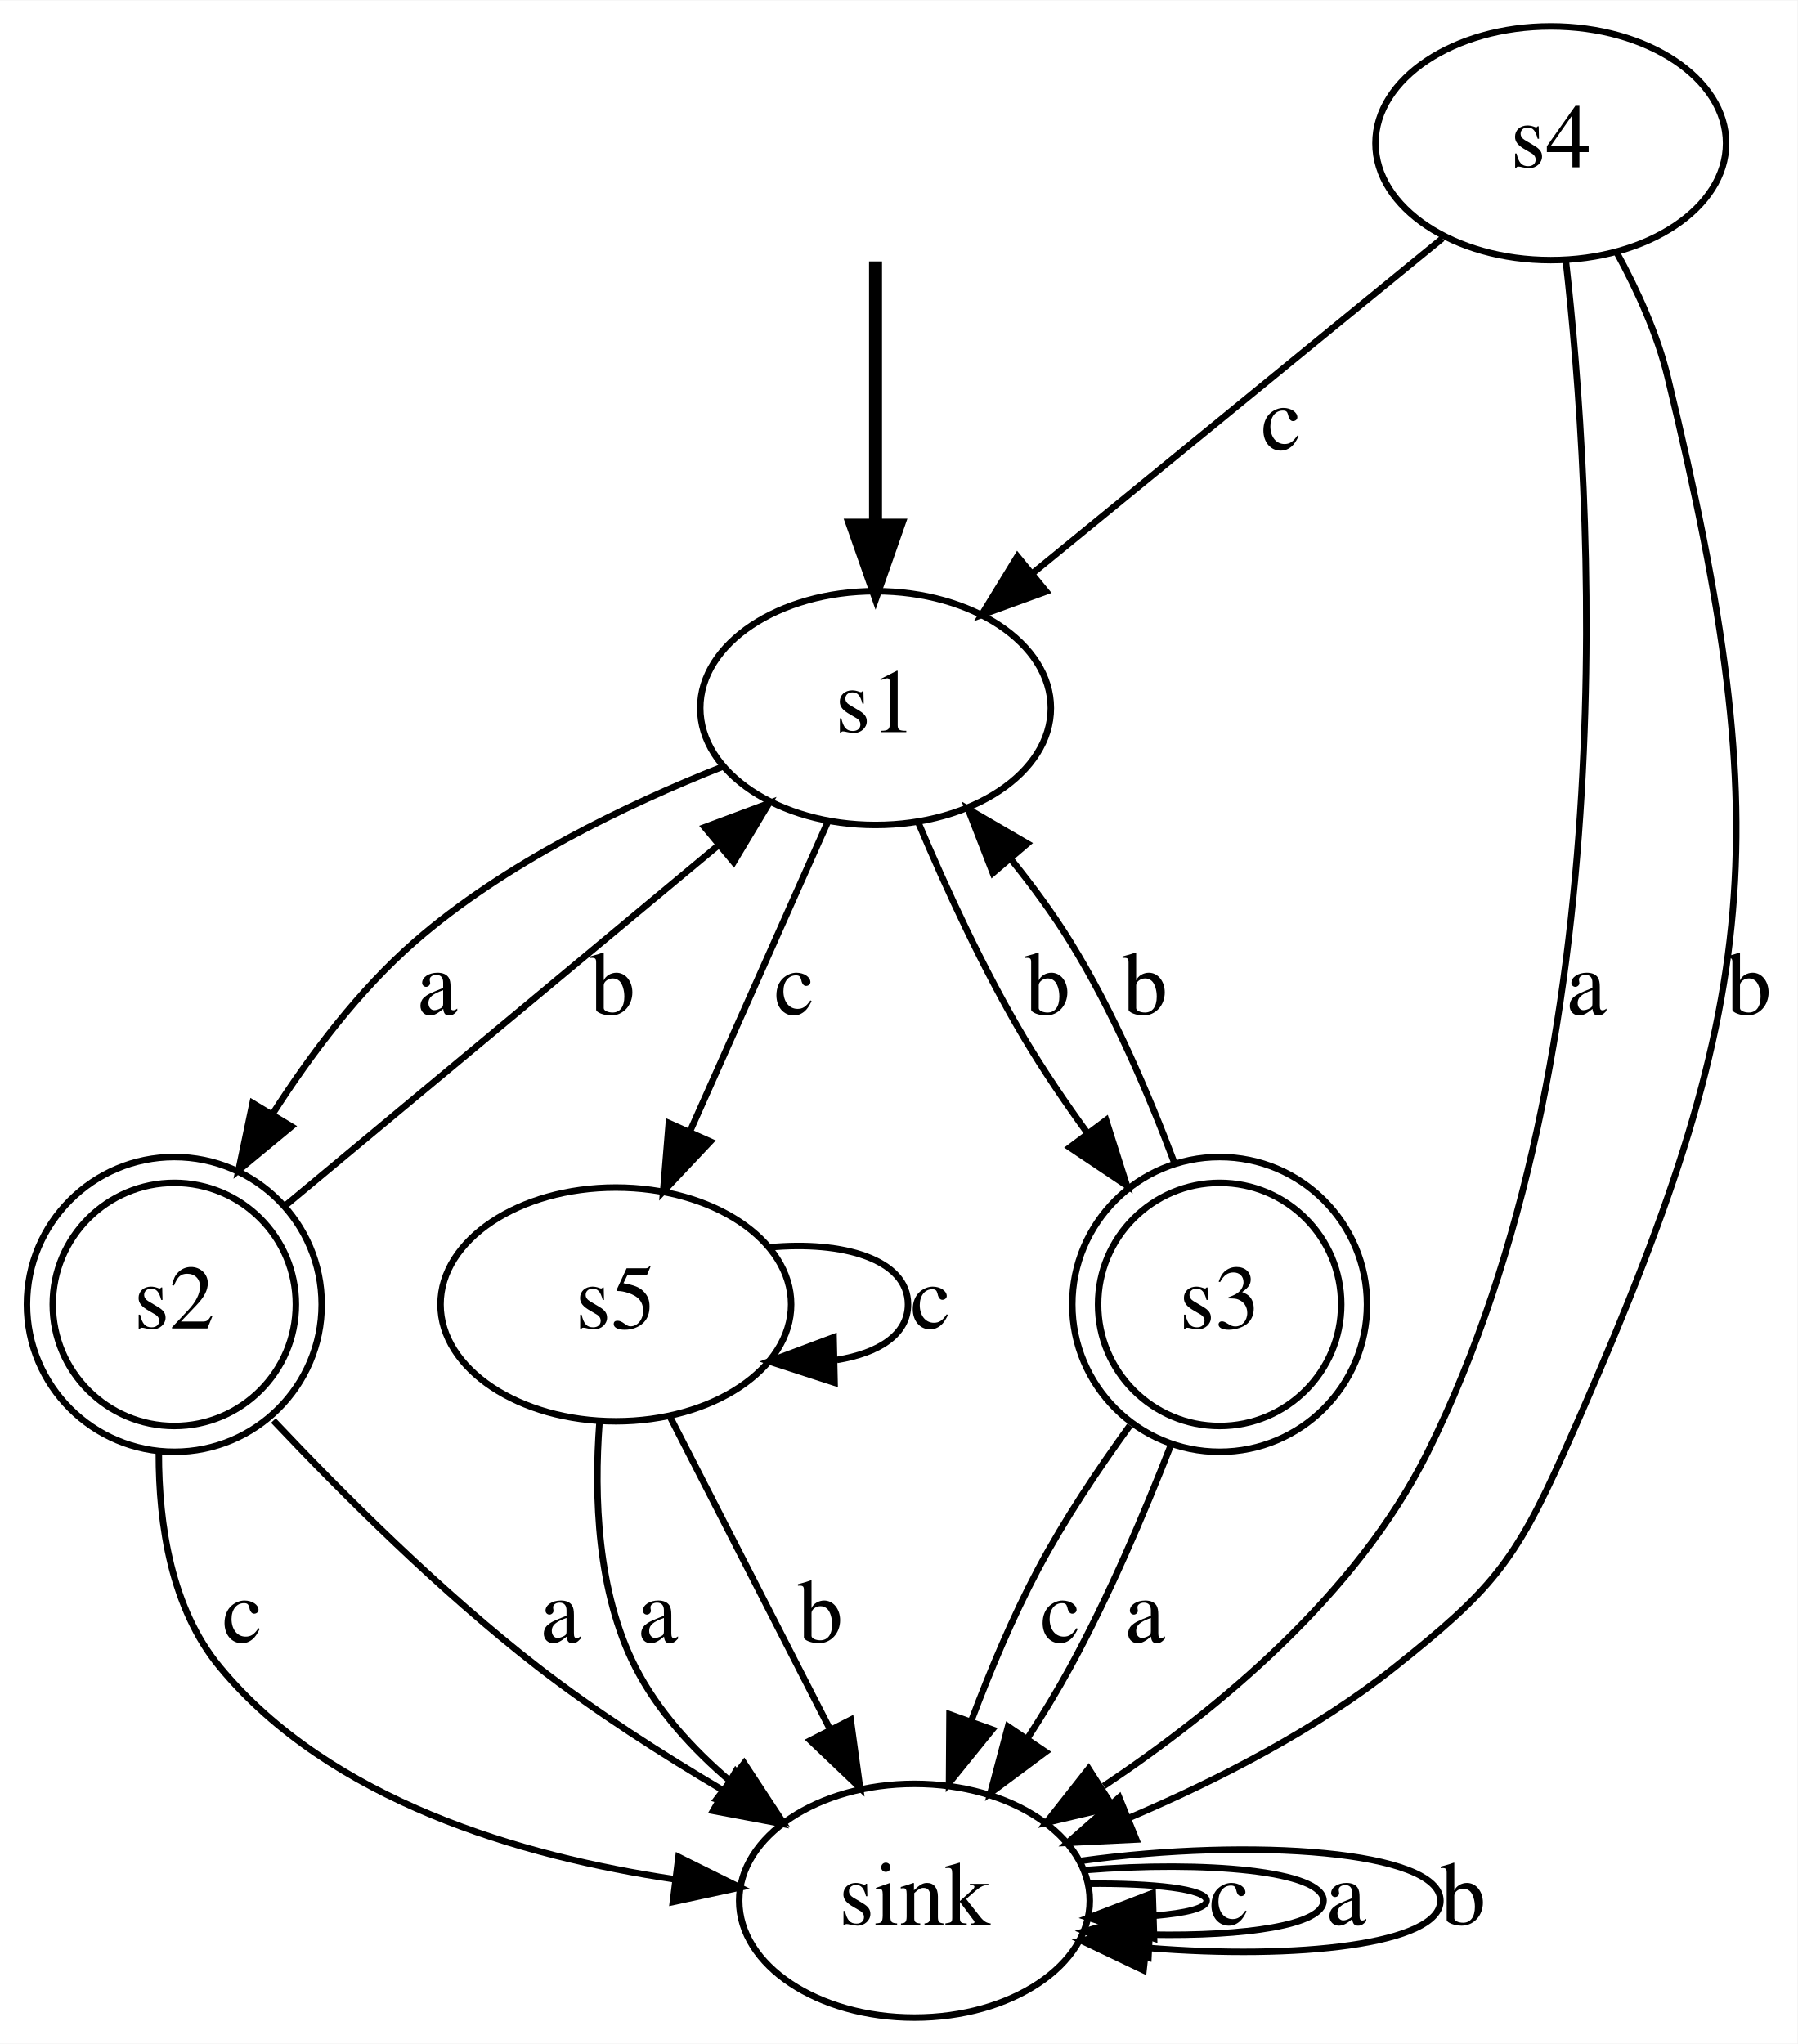
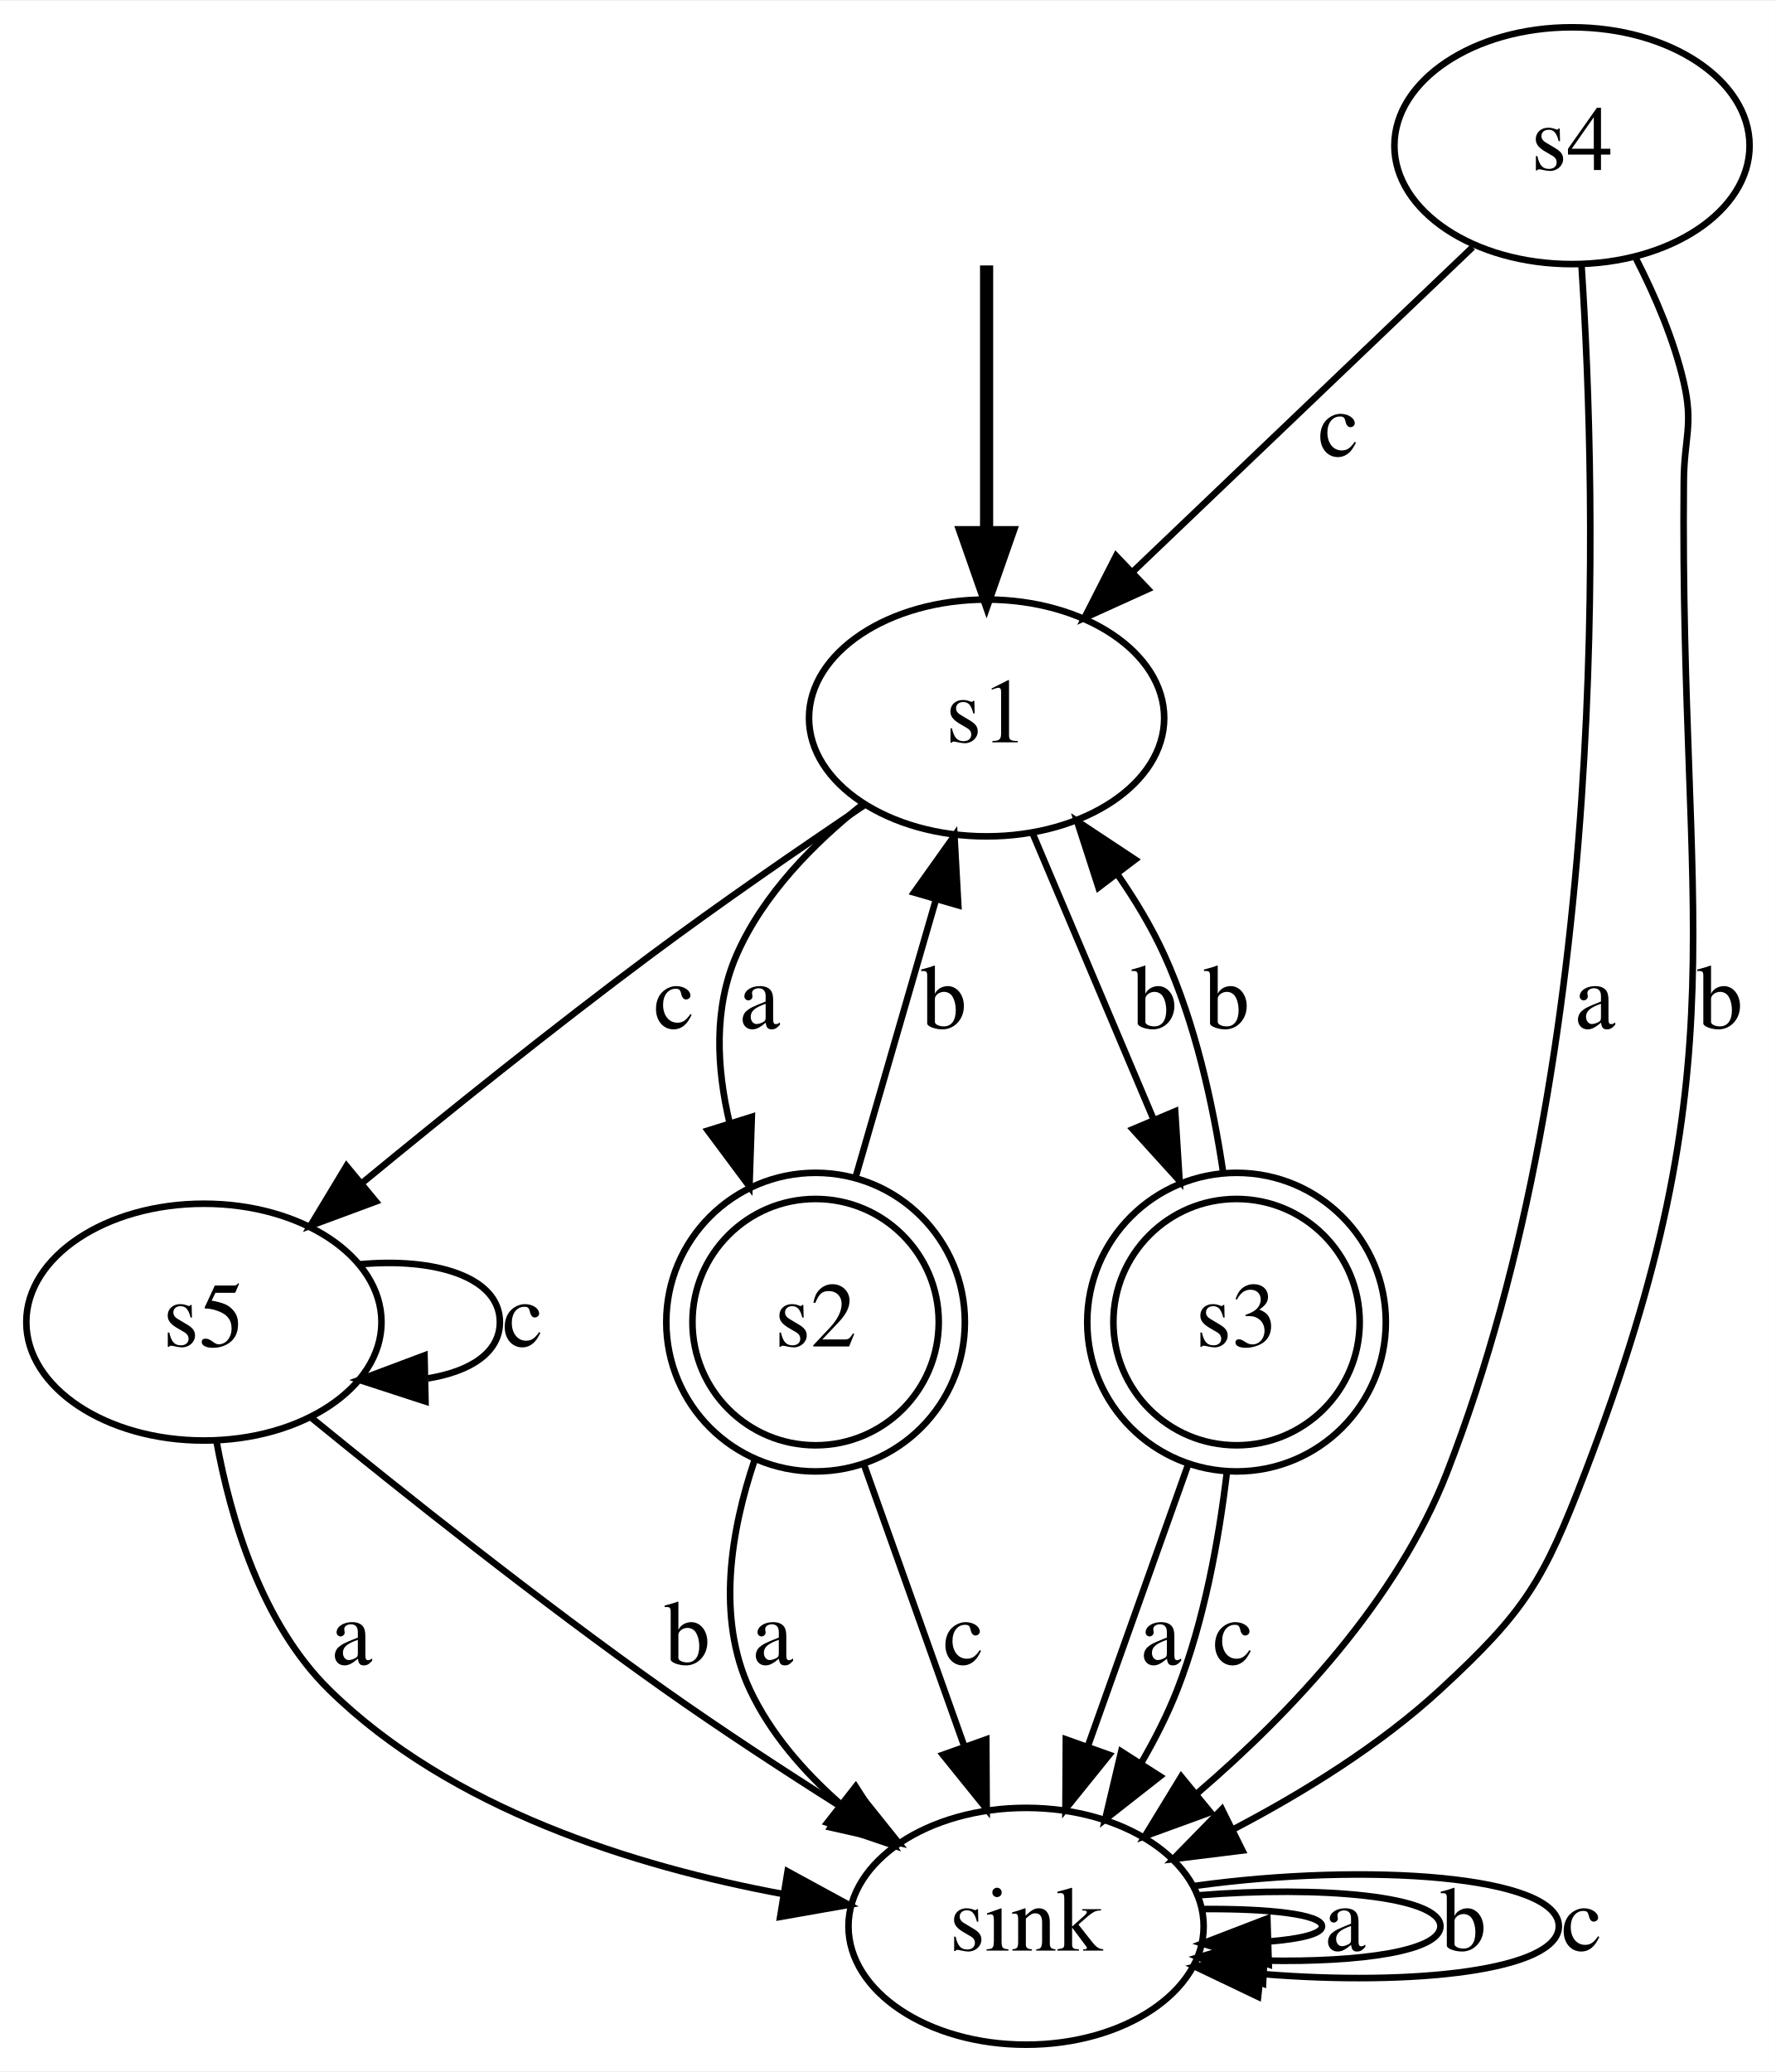
- <svg xmlns="http://www.w3.org/2000/svg" width="277pt" height="315pt" viewBox="0.00 0.00 276.85 314.70">
+ <svg xmlns="http://www.w3.org/2000/svg" width="270pt" height="315pt" viewBox="0.00 0.00 270.00 314.70">
  <g id="graph0" class="graph" transform="scale(1 1) rotate(0) translate(4 310.697)">
-     <polygon fill="white" stroke="none" points="-4,4 -4,-310.697 272.848,-310.697 272.848,4 -4,4" />
+     <polygon fill="white" stroke="none" points="-4,4 -4,-310.697 266,-310.697 266,4 -4,4" />
    <g id="node1" class="node" />
-     <g id="node5" class="node">
-       <ellipse fill="none" stroke="black" cx="130.848" cy="-201.697" rx="27" ry="18" />
-       <text text-anchor="middle" x="130.848" y="-197.997" font-family="Times,serif" font-size="14.00">s1</text>
+     <g id="node3" class="node">
+       <ellipse fill="none" stroke="black" cx="146" cy="-201.697" rx="27" ry="18" />
+       <text text-anchor="middle" x="146" y="-197.997" font-family="Times,serif" font-size="14.00">s1</text>
    </g>
    <g id="edge1" class="edge">
-       <path fill="none" stroke="black" stroke-width="2" d="M130.848,-270.496C130.848,-258.859 130.848,-243.245 130.848,-229.933" />
-       <polygon fill="black" stroke="black" stroke-width="2" points="134.348,-229.872 130.848,-219.872 127.348,-229.872 134.348,-229.872" />
+       <path fill="none" stroke="black" stroke-width="2" d="M146,-270.496C146,-258.859 146,-243.245 146,-229.933" />
+       <polygon fill="black" stroke="black" stroke-width="2" points="149.5,-229.872 146,-219.872 142.5,-229.872 149.5,-229.872" />
    </g>
    <g id="node2" class="node">
-       <ellipse fill="none" stroke="black" cx="90.848" cy="-109.848" rx="27" ry="18" />
-       <text text-anchor="middle" x="90.848" y="-106.148" font-family="Times,serif" font-size="14.00">s5</text>
+       <ellipse fill="none" stroke="black" cx="27" cy="-109.848" rx="27" ry="18" />
+       <text text-anchor="middle" x="27" y="-106.148" font-family="Times,serif" font-size="14.00">s5</text>
+     </g>
+     <g id="edge3" class="edge">
+       <path fill="none" stroke="black" d="M50.615,-118.629C61.973,-119.713 72,-116.786 72,-109.848 72,-105.187 67.474,-102.337 61.058,-101.296" />
+       <polygon fill="black" stroke="black" points="60.689,-97.788 50.615,-101.068 60.536,-104.786 60.689,-97.788" />
+       <text text-anchor="middle" x="75.5" y="-106.148" font-family="Times,serif" font-size="14.00">c</text>
+     </g>
+     <g id="node7" class="node">
+       <ellipse fill="none" stroke="black" cx="152" cy="-18" rx="27" ry="18" />
+       <text text-anchor="middle" x="152" y="-14.3" font-family="Times,serif" font-size="14.00">sink</text>
    </g>
    <g id="edge2" class="edge">
-       <path fill="none" stroke="black" d="M114.463,-118.629C125.821,-119.713 135.848,-116.786 135.848,-109.848 135.848,-105.187 131.322,-102.337 124.907,-101.296" />
-       <polygon fill="black" stroke="black" points="124.537,-97.788 114.463,-101.068 124.384,-104.786 124.537,-97.788" />
-       <text text-anchor="middle" x="139.348" y="-106.148" font-family="Times,serif" font-size="14.00">c</text>
+       <path fill="none" stroke="black" d="M28.884,-91.881C31.077,-79.822 35.808,-64.045 46,-54 64.434,-35.833 92.481,-27.095 115.096,-22.893" />
+       <polygon fill="black" stroke="black" points="115.747,-26.333 125.05,-21.264 114.616,-19.425 115.747,-26.333" />
+       <text text-anchor="middle" x="49.5" y="-57.8" font-family="Times,serif" font-size="14.00">a</text>
+     </g>
+     <g id="edge4" class="edge">
+       <path fill="none" stroke="black" d="M43.341,-95.304C57.311,-83.906 78.094,-67.374 97,-54 105.572,-47.936 115.154,-41.671 123.889,-36.146" />
+       <polygon fill="black" stroke="black" points="125.982,-38.965 132.607,-30.697 122.272,-33.029 125.982,-38.965" />
+       <text text-anchor="middle" x="100.5" y="-57.8" font-family="Times,serif" font-size="14.00">b</text>
+     </g>
+     <g id="edge7" class="edge">
+       <path fill="none" stroke="black" d="M127.345,-188.399C117.583,-181.837 105.508,-173.522 95,-165.697 80.132,-154.624 63.96,-141.622 51.119,-131.056" />
+       <polygon fill="black" stroke="black" points="53.144,-128.189 43.209,-124.51 48.681,-133.582 53.144,-128.189" />
+       <text text-anchor="middle" x="98.5" y="-154.497" font-family="Times,serif" font-size="14.00">c</text>
+     </g>
+     <g id="node4" class="node">
+       <ellipse fill="none" stroke="black" cx="120" cy="-109.848" rx="18.724" ry="18.724" />
+       <ellipse fill="none" stroke="black" cx="120" cy="-109.848" rx="22.698" ry="22.698" />
+       <text text-anchor="middle" x="120" y="-106.148" font-family="Times,serif" font-size="14.00">s2</text>
+     </g>
+     <g id="edge5" class="edge">
+       <path fill="none" stroke="black" d="M127.285,-188.665C119.812,-182.746 112.034,-174.897 108,-165.697 104.483,-157.676 104.913,-148.53 106.952,-140.036" />
+       <polygon fill="black" stroke="black" points="110.299,-141.059 109.945,-130.47 103.619,-138.969 110.299,-141.059" />
+       <text text-anchor="middle" x="111.5" y="-154.497" font-family="Times,serif" font-size="14.00">a</text>
    </g>
    <g id="node6" class="node">
-       <ellipse fill="none" stroke="black" cx="136.848" cy="-18" rx="27" ry="18" />
-       <text text-anchor="middle" x="136.848" y="-14.3" font-family="Times,serif" font-size="14.00">sink</text>
-     </g>
-     <g id="edge3" class="edge">
-       <path fill="none" stroke="black" d="M88.327,-91.61C87.483,-80.314 87.962,-65.557 93.848,-54 97.272,-47.278 102.63,-41.391 108.417,-36.458" />
-       <polygon fill="black" stroke="black" points="110.611,-39.187 116.432,-30.334 106.361,-33.624 110.611,-39.187" />
-       <text text-anchor="middle" x="97.348" y="-57.8" font-family="Times,serif" font-size="14.00">a</text>
-     </g>
-     <g id="edge4" class="edge">
-       <path fill="none" stroke="black" d="M99.285,-92.369C106.159,-78.944 115.98,-59.761 123.856,-44.377" />
-       <polygon fill="black" stroke="black" points="127.023,-45.871 128.465,-35.375 120.792,-42.681 127.023,-45.871" />
-       <text text-anchor="middle" x="122.348" y="-57.8" font-family="Times,serif" font-size="14.00">b</text>
-     </g>
-     <g id="node3" class="node">
-       <ellipse fill="none" stroke="black" cx="234.848" cy="-288.697" rx="27" ry="18" />
-       <text text-anchor="middle" x="234.848" y="-284.997" font-family="Times,serif" font-size="14.00">s4</text>
-     </g>
-     <g id="edge5" class="edge">
-       <path fill="none" stroke="black" d="M218.139,-274.04C201.057,-260.079 174.355,-238.255 154.979,-222.419" />
-       <polygon fill="black" stroke="black" points="157.131,-219.658 147.173,-216.039 152.701,-225.078 157.131,-219.658" />
-       <text text-anchor="middle" x="193.348" y="-241.497" font-family="Times,serif" font-size="14.00">c</text>
+       <ellipse fill="none" stroke="black" cx="184" cy="-109.848" rx="18.724" ry="18.724" />
+       <ellipse fill="none" stroke="black" cx="184" cy="-109.848" rx="22.698" ry="22.698" />
+       <text text-anchor="middle" x="184" y="-106.148" font-family="Times,serif" font-size="14.00">s3</text>
    </g>
    <g id="edge6" class="edge">
-       <path fill="none" stroke="black" d="M237.148,-270.741C241.228,-234.737 246.636,-148.888 215.848,-87 205.004,-65.2 183.736,-47.532 165.998,-35.674" />
-       <polygon fill="black" stroke="black" points="167.431,-32.436 157.117,-30.011 163.667,-38.339 167.431,-32.436" />
-       <text text-anchor="middle" x="240.348" y="-154.497" font-family="Times,serif" font-size="14.00">a</text>
+       <path fill="none" stroke="black" d="M152.97,-184.217C158.088,-172.115 165.185,-155.336 171.3,-140.877" />
+       <polygon fill="black" stroke="black" points="174.668,-141.898 175.34,-131.324 168.221,-139.171 174.668,-141.898" />
+       <text text-anchor="middle" x="171.5" y="-154.497" font-family="Times,serif" font-size="14.00">b</text>
    </g>
-     <g id="edge7" class="edge">
-       <path fill="none" stroke="black" d="M244.963,-271.944C248.142,-266.131 251.241,-259.338 252.848,-252.697 270.256,-180.788 266.96,-154.581 236.848,-87 229.249,-69.944 225.453,-65.634 210.848,-54 198.683,-44.31 183.396,-36.508 169.878,-30.752" />
-       <polygon fill="black" stroke="black" points="171.001,-27.43 160.419,-26.923 168.375,-33.919 171.001,-27.43" />
-       <text text-anchor="middle" x="265.348" y="-154.497" font-family="Times,serif" font-size="14.00">b</text>
+     <g id="edge9" class="edge">
+       <path fill="none" stroke="black" d="M126.153,-132.113C129.795,-144.697 134.44,-160.749 138.32,-174.158" />
+       <polygon fill="black" stroke="black" points="134.968,-175.164 141.11,-183.797 141.692,-173.218 134.968,-175.164" />
+       <text text-anchor="middle" x="139.5" y="-154.497" font-family="Times,serif" font-size="14.00">b</text>
    </g>
-     <g id="node4" class="node">
-       <ellipse fill="none" stroke="black" cx="22.848" cy="-109.848" rx="18.724" ry="18.724" />
-       <ellipse fill="none" stroke="black" cx="22.848" cy="-109.848" rx="22.698" ry="22.698" />
-       <text text-anchor="middle" x="22.848" y="-106.148" font-family="Times,serif" font-size="14.00">s2</text>
+     <g id="edge8" class="edge">
+       <path fill="none" stroke="black" d="M110.705,-88.808C107.096,-78.077 104.909,-64.869 110,-54 113.084,-47.416 118.082,-41.639 123.573,-36.775" />
+       <polygon fill="black" stroke="black" points="126.099,-39.242 131.805,-30.315 121.777,-33.735 126.099,-39.242" />
+       <text text-anchor="middle" x="113.5" y="-57.8" font-family="Times,serif" font-size="14.00">a</text>
    </g>
    <g id="edge10" class="edge">
-       <path fill="none" stroke="black" d="M40.122,-125.219C58.097,-140.172 86.39,-163.711 106.6,-180.524" />
-       <polygon fill="black" stroke="black" points="104.519,-183.346 114.445,-187.051 108.996,-177.964 104.519,-183.346" />
-       <text text-anchor="middle" x="90.348" y="-154.497" font-family="Times,serif" font-size="14.00">b</text>
+       <path fill="none" stroke="black" d="M127.422,-88.01C131.924,-75.369 137.713,-59.115 142.541,-45.558" />
+       <polygon fill="black" stroke="black" points="145.951,-46.415 146.009,-35.821 139.357,-44.067 145.951,-46.415" />
+       <text text-anchor="middle" x="142.5" y="-57.8" font-family="Times,serif" font-size="14.00">c</text>
    </g>
-     <g id="edge8" class="edge">
-       <path fill="none" stroke="black" d="M20.461,-86.917C20.447,-75.906 22.386,-63.026 29.848,-54 46.88,-33.398 76.251,-24.82 99.917,-21.298" />
-       <polygon fill="black" stroke="black" points="100.5,-24.752 109.991,-20.044 99.635,-17.806 100.5,-24.752" />
-       <text text-anchor="middle" x="33.348" y="-57.8" font-family="Times,serif" font-size="14.00">c</text>
-     </g>
-     <g id="edge9" class="edge">
-       <path fill="none" stroke="black" d="M38.11,-91.961C48.888,-80.539 64.001,-65.499 78.848,-54 87.727,-47.124 98.051,-40.508 107.507,-34.915" />
-       <polygon fill="black" stroke="black" points="109.313,-37.914 116.232,-29.891 105.82,-31.848 109.313,-37.914" />
-       <text text-anchor="middle" x="82.348" y="-57.8" font-family="Times,serif" font-size="14.00">a</text>
+     <g id="node5" class="node">
+       <ellipse fill="none" stroke="black" cx="235" cy="-288.697" rx="27" ry="18" />
+       <text text-anchor="middle" x="235" y="-284.997" font-family="Times,serif" font-size="14.00">s4</text>
    </g>
    <g id="edge12" class="edge">
-       <path fill="none" stroke="black" d="M123.512,-184.217C117.591,-170.919 109.156,-151.971 102.34,-136.662" />
-       <polygon fill="black" stroke="black" points="105.403,-134.935 98.138,-127.223 99.008,-137.783 105.403,-134.935" />
-       <text text-anchor="middle" x="118.348" y="-154.497" font-family="Times,serif" font-size="14.00">c</text>
+       <path fill="none" stroke="black" d="M219.902,-273.278C205.753,-259.764 184.424,-239.394 168.311,-224.005" />
+       <polygon fill="black" stroke="black" points="170.524,-221.278 160.875,-216.903 165.689,-226.341 170.524,-221.278" />
+       <text text-anchor="middle" x="199.5" y="-241.497" font-family="Times,serif" font-size="14.00">c</text>
    </g>
    <g id="edge11" class="edge">
-       <path fill="none" stroke="black" d="M107.295,-192.677C92.524,-186.829 73.721,-177.807 59.848,-165.697 51.324,-158.255 43.881,-148.418 37.949,-139.132" />
-       <polygon fill="black" stroke="black" points="40.901,-137.249 32.739,-130.493 34.907,-140.864 40.901,-137.249" />
-       <text text-anchor="middle" x="63.348" y="-154.497" font-family="Times,serif" font-size="14.00">a</text>
-     </g>
-     <g id="node7" class="node">
-       <ellipse fill="none" stroke="black" cx="183.848" cy="-109.848" rx="18.724" ry="18.724" />
-       <ellipse fill="none" stroke="black" cx="183.848" cy="-109.848" rx="22.698" ry="22.698" />
-       <text text-anchor="middle" x="183.848" y="-106.148" font-family="Times,serif" font-size="14.00">s3</text>
+       <path fill="none" stroke="black" d="M236.442,-270.597C238.795,-235.035 240.957,-151.085 216,-87 208.426,-67.552 192.286,-50.468 178.109,-38.288" />
+       <polygon fill="black" stroke="black" points="180.023,-35.332 170.069,-31.703 175.588,-40.747 180.023,-35.332" />
+       <text text-anchor="middle" x="238.5" y="-154.497" font-family="Times,serif" font-size="14.00">a</text>
    </g>
    <g id="edge13" class="edge">
-       <path fill="none" stroke="black" d="M137.451,-184.033C141.649,-174.089 147.481,-161.362 153.848,-150.697 156.734,-145.864 160.088,-140.916 163.487,-136.224" />
-       <polygon fill="black" stroke="black" points="166.356,-138.231 169.562,-128.132 160.759,-134.028 166.356,-138.231" />
-       <text text-anchor="middle" x="157.348" y="-154.497" font-family="Times,serif" font-size="14.00">b</text>
+       <path fill="none" stroke="black" d="M244.738,-271.53C247.677,-265.79 250.516,-259.148 252,-252.697 253.494,-246.2 252.062,-244.363 252,-237.697 251.377,-170.392 261.081,-149.852 237,-87 230.693,-70.54 227.958,-65.95 215,-54 205.823,-45.537 194.23,-38.354 183.498,-32.739" />
+       <polygon fill="black" stroke="black" points="184.885,-29.521 174.37,-28.216 181.776,-35.793 184.885,-29.521" />
+       <text text-anchor="middle" x="257.5" y="-154.497" font-family="Times,serif" font-size="14.00">b</text>
+     </g>
+     <g id="edge15" class="edge">
+       <path fill="none" stroke="black" d="M181.959,-132.654C180.414,-143.011 177.711,-155.356 173,-165.697 171.087,-169.896 168.583,-174.053 165.872,-177.956" />
+       <polygon fill="black" stroke="black" points="163.013,-175.933 159.753,-186.014 168.588,-180.167 163.013,-175.933" />
+       <text text-anchor="middle" x="182.5" y="-154.497" font-family="Times,serif" font-size="14.00">b</text>
+     </g>
+     <g id="edge14" class="edge">
+       <path fill="none" stroke="black" d="M176.578,-88.01C172.076,-75.369 166.287,-59.115 161.459,-45.558" />
+       <polygon fill="black" stroke="black" points="164.643,-44.067 157.991,-35.821 158.049,-46.415 164.643,-44.067" />
+       <text text-anchor="middle" x="172.5" y="-57.8" font-family="Times,serif" font-size="14.00">a</text>
+     </g>
+     <g id="edge16" class="edge">
+       <path fill="none" stroke="black" d="M182.52,-86.935C181.298,-76.667 179.069,-64.428 175,-54 173.526,-50.222 171.602,-46.428 169.495,-42.805" />
+       <polygon fill="black" stroke="black" points="172.365,-40.797 164.029,-34.258 166.468,-44.568 172.365,-40.797" />
+       <text text-anchor="middle" x="183.5" y="-57.8" font-family="Times,serif" font-size="14.00">c</text>
    </g>
    <g id="edge17" class="edge">
-       <path fill="none" stroke="black" d="M163.643,-20.619C173.629,-20.705 181.848,-19.832 181.848,-18 181.848,-16.855 178.638,-16.085 173.792,-15.689" />
-       <polygon fill="black" stroke="black" points="173.745,-12.186 163.643,-15.381 173.532,-19.183 173.745,-12.186" />
-       <text text-anchor="middle" x="185.348" y="-14.3" font-family="Times,serif" font-size="14.00">c</text>
+       <path fill="none" stroke="black" d="M178.795,-20.619C188.78,-20.705 197,-19.832 197,-18 197,-16.855 193.789,-16.085 188.943,-15.689" />
+       <polygon fill="black" stroke="black" points="188.896,-12.186 178.795,-15.381 188.684,-19.183 188.896,-12.186" />
+       <text text-anchor="middle" x="200.5" y="-14.3" font-family="Times,serif" font-size="14.00">a</text>
    </g>
    <g id="edge18" class="edge">
-       <path fill="none" stroke="black" d="M163.062,-22.711C181.544,-24.192 199.848,-22.621 199.848,-18 199.848,-14.245 187.765,-12.505 173.32,-12.778" />
-       <polygon fill="black" stroke="black" points="172.875,-9.296 163.062,-13.289 173.224,-16.287 172.875,-9.296" />
-       <text text-anchor="middle" x="203.348" y="-14.3" font-family="Times,serif" font-size="14.00">a</text>
+       <path fill="none" stroke="black" d="M178.214,-22.711C196.696,-24.192 215,-22.621 215,-18 215,-14.245 202.917,-12.505 188.472,-12.778" />
+       <polygon fill="black" stroke="black" points="188.027,-9.296 178.214,-13.289 188.375,-16.287 188.027,-9.296" />
+       <text text-anchor="middle" x="218.5" y="-14.3" font-family="Times,serif" font-size="14.00">b</text>
    </g>
    <g id="edge19" class="edge">
-       <path fill="none" stroke="black" d="M162.561,-24.145C188.726,-27.759 217.848,-25.711 217.848,-18 217.848,-11.283 195.75,-8.863 172.758,-10.74" />
-       <polygon fill="black" stroke="black" points="172.121,-7.289 162.561,-11.855 172.882,-14.247 172.121,-7.289" />
-       <text text-anchor="middle" x="221.348" y="-14.3" font-family="Times,serif" font-size="14.00">b</text>
-     </g>
-     <g id="edge16" class="edge">
-       <path fill="none" stroke="black" d="M176.879,-131.649C172.906,-142.229 167.409,-155.064 160.848,-165.697 158.203,-169.983 155.046,-174.278 151.787,-178.317" />
-       <polygon fill="black" stroke="black" points="148.919,-176.287 145.089,-186.165 154.243,-180.831 148.919,-176.287" />
-       <text text-anchor="middle" x="172.348" y="-154.497" font-family="Times,serif" font-size="14.00">b</text>
-     </g>
-     <g id="edge14" class="edge">
-       <path fill="none" stroke="black" d="M170.03,-91.208C165.157,-84.492 159.891,-76.618 155.848,-69 151.975,-61.699 148.498,-53.432 145.61,-45.752" />
-       <polygon fill="black" stroke="black" points="148.831,-44.364 142.17,-36.125 142.24,-46.72 148.831,-44.364" />
-       <text text-anchor="middle" x="159.348" y="-57.8" font-family="Times,serif" font-size="14.00">c</text>
-     </g>
-     <g id="edge15" class="edge">
-       <path fill="none" stroke="black" d="M176.293,-88.068C172.203,-77.611 166.779,-64.879 160.848,-54 158.881,-50.392 156.632,-46.694 154.317,-43.117" />
-       <polygon fill="black" stroke="black" points="157.053,-40.915 148.549,-34.595 151.256,-44.839 157.053,-40.915" />
-       <text text-anchor="middle" x="172.348" y="-57.8" font-family="Times,serif" font-size="14.00">a</text>
+       <path fill="none" stroke="black" d="M177.713,-24.145C203.877,-27.759 233,-25.711 233,-18 233,-11.283 210.902,-8.863 187.91,-10.74" />
+       <polygon fill="black" stroke="black" points="187.273,-7.289 177.713,-11.855 188.034,-14.247 187.273,-7.289" />
+       <text text-anchor="middle" x="236.5" y="-14.3" font-family="Times,serif" font-size="14.00">c</text>
    </g>
  </g>
</svg>
